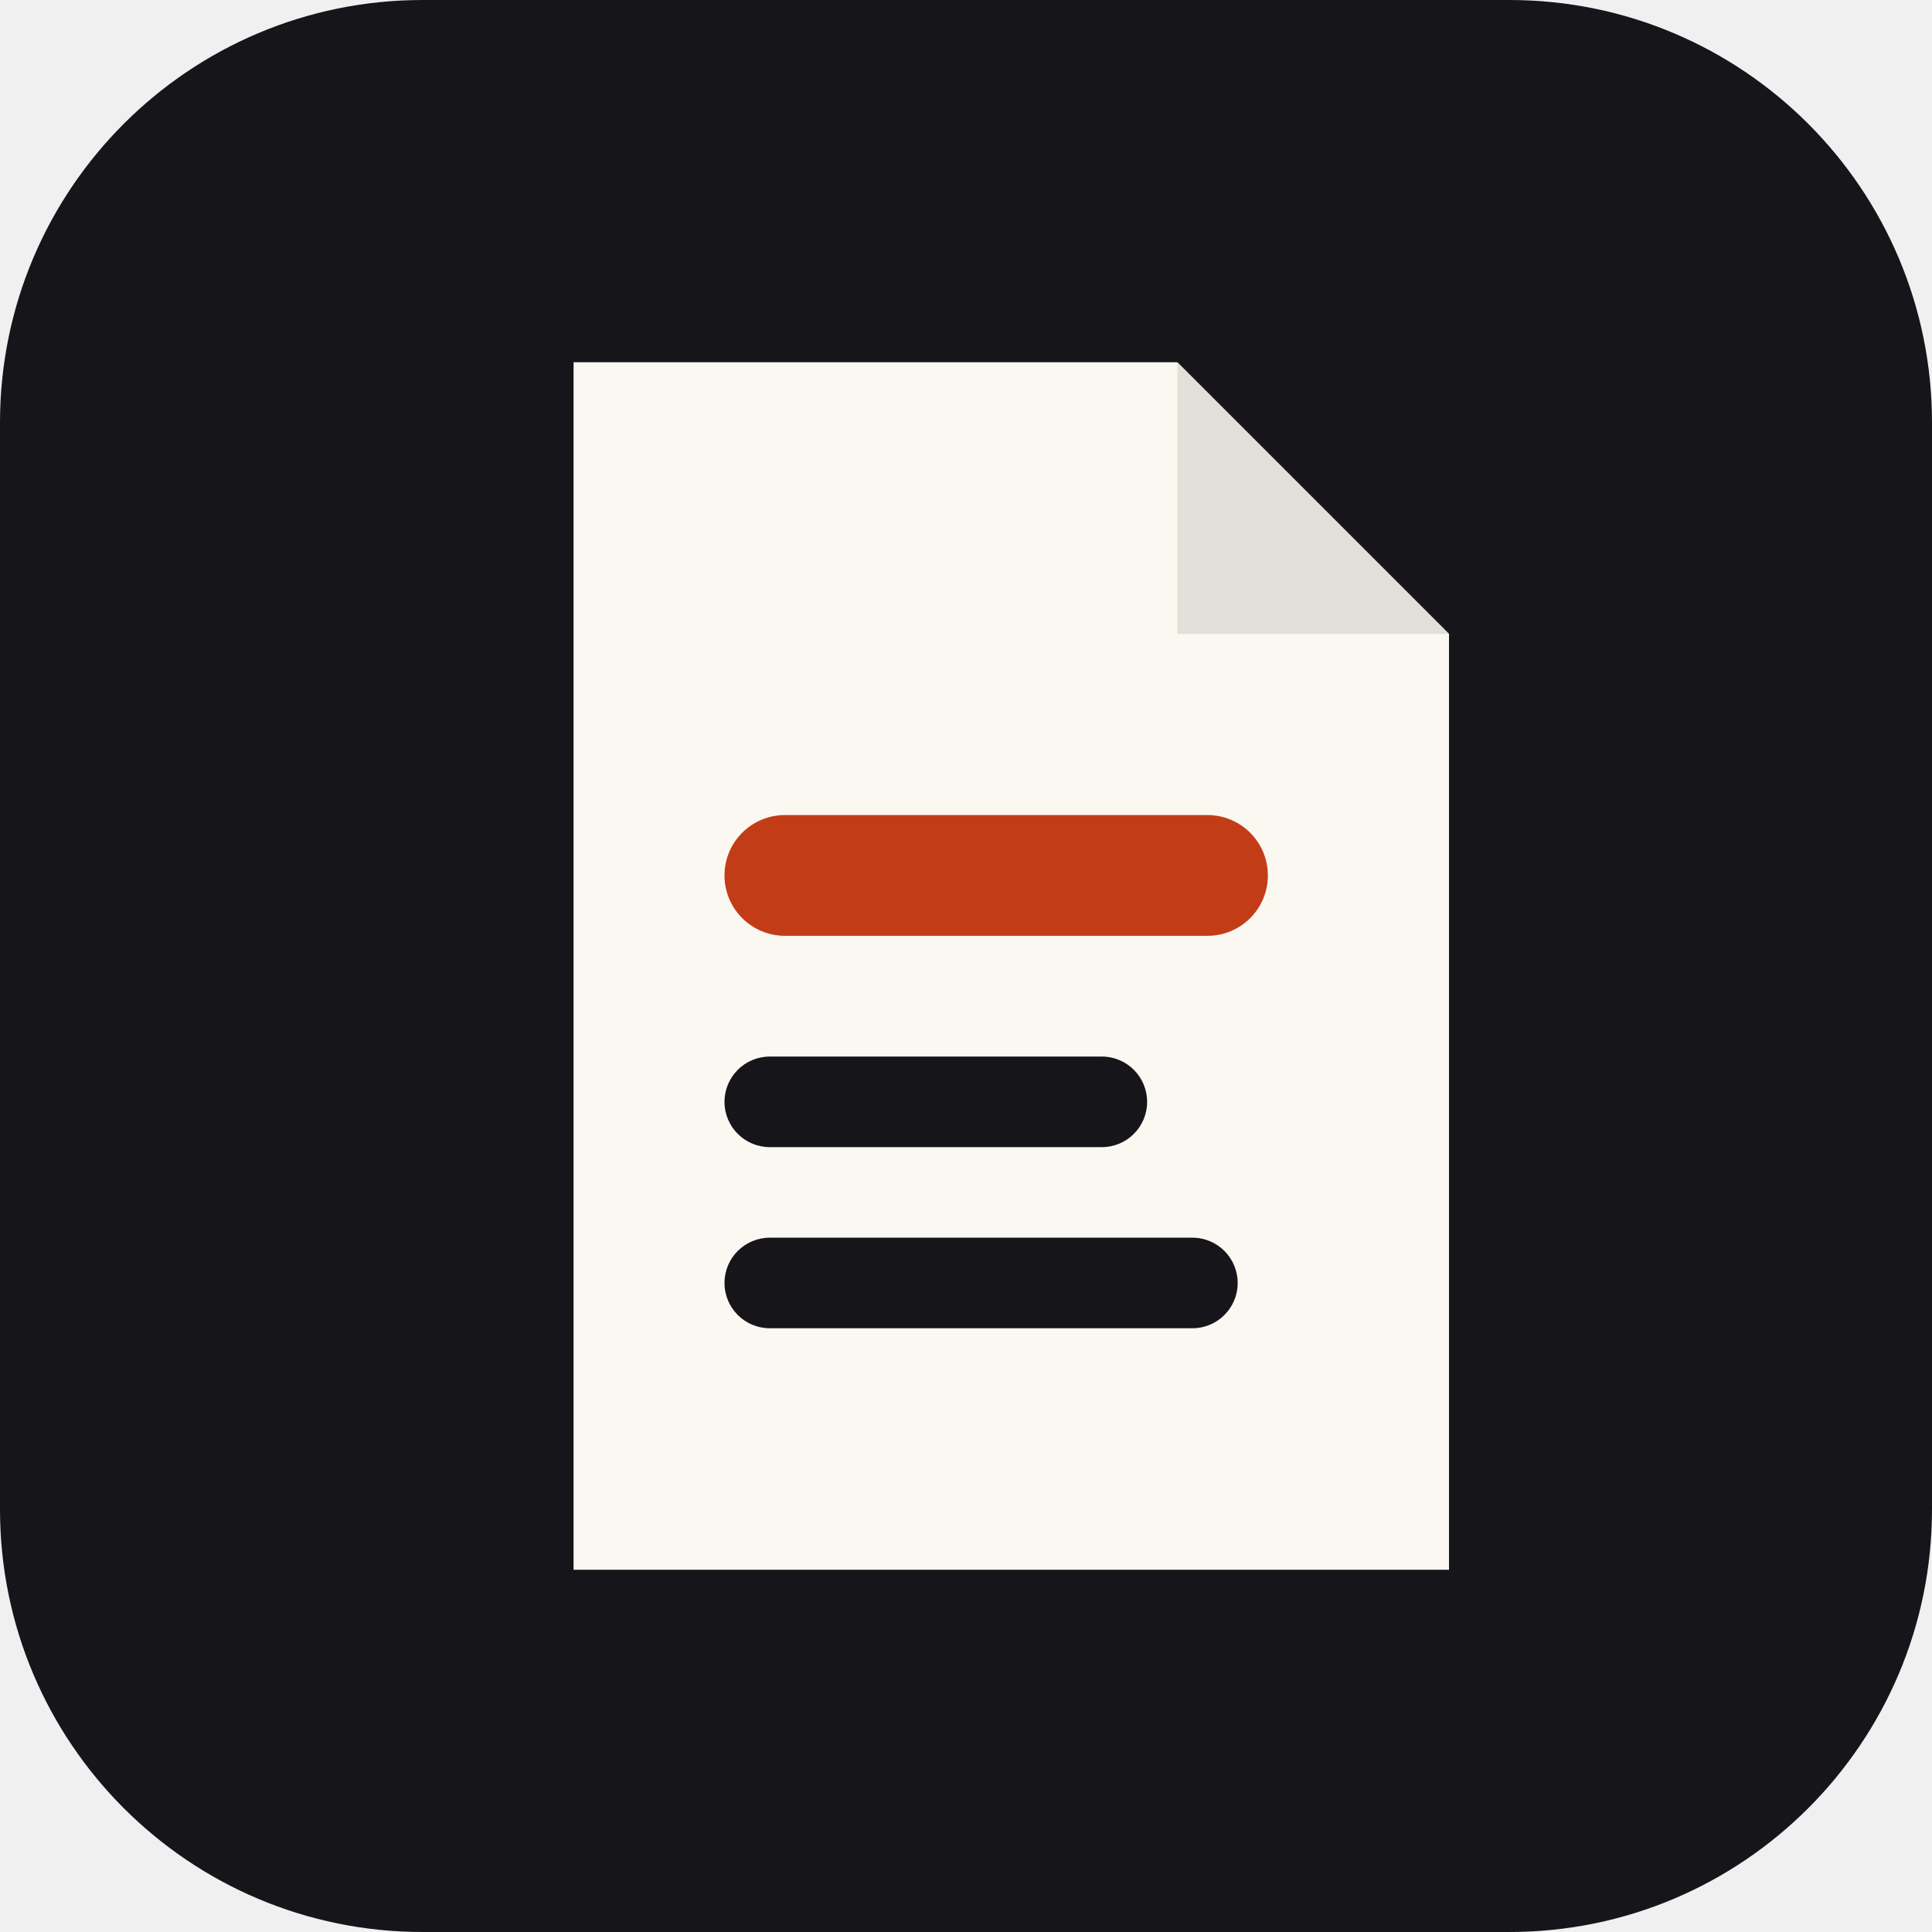
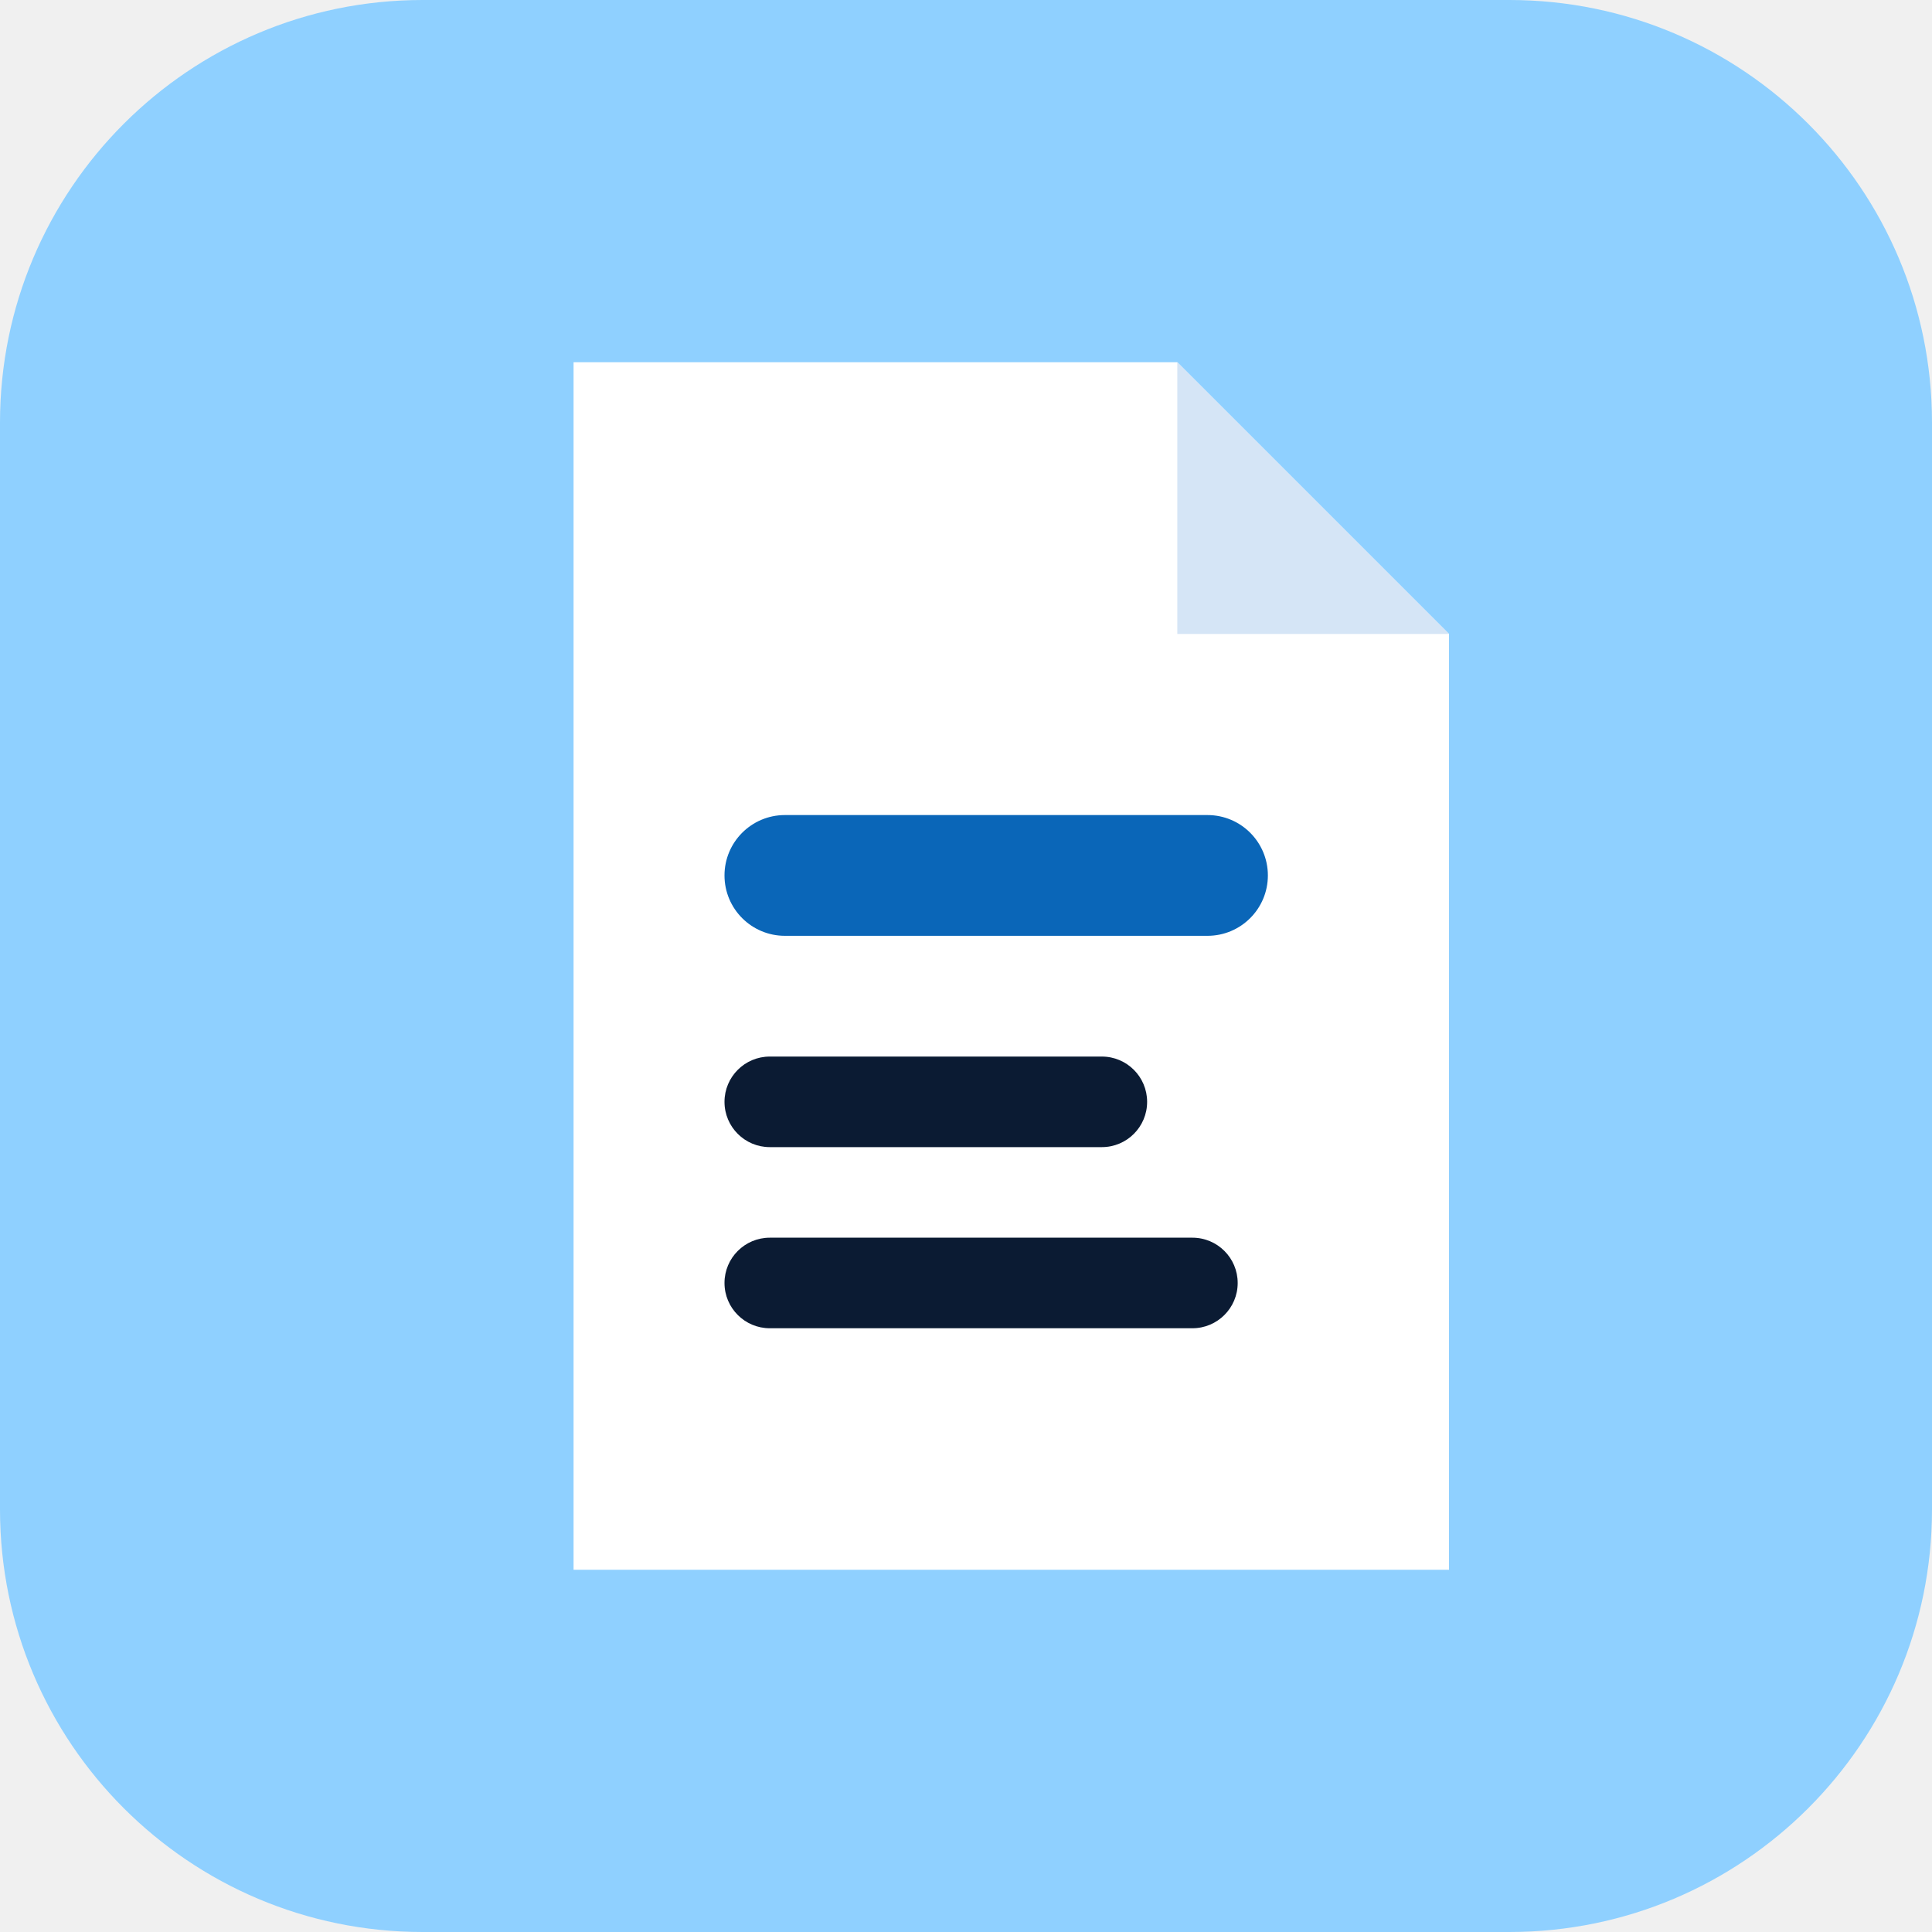
<svg xmlns="http://www.w3.org/2000/svg" viewBox="0 0 64 64">
-   <rect width="64" height="64" rx="14" fill="#16161a" />
-   <path d="M19 12h20l9 9v31H19z" fill="#fbf8f2" />
-   <path d="M39 12v9h9" fill="#e3e0d9" />
-   <rect x="24" y="27" width="18" height="4" rx="2" fill="#c23d17" />
-   <rect x="24" y="35" width="14" height="3" rx="1.5" fill="#16161a" />
-   <rect x="24" y="41" width="17" height="3" rx="1.5" fill="#16161a" />
+   <rect width="64" height="64" rx="14" fill="#8fd0ff" />
+   <path d="M19 12h20l9 9v31H19z" fill="#ffffff" />
+   <path d="M39 12v9h9" fill="#d5e5f6" />
+   <rect x="24" y="27" width="18" height="4" rx="2" fill="#0a66b8" />
+   <rect x="24" y="35" width="14" height="3" rx="1.5" fill="#0b1b33" />
+   <rect x="24" y="41" width="17" height="3" rx="1.5" fill="#0b1b33" />
</svg>
